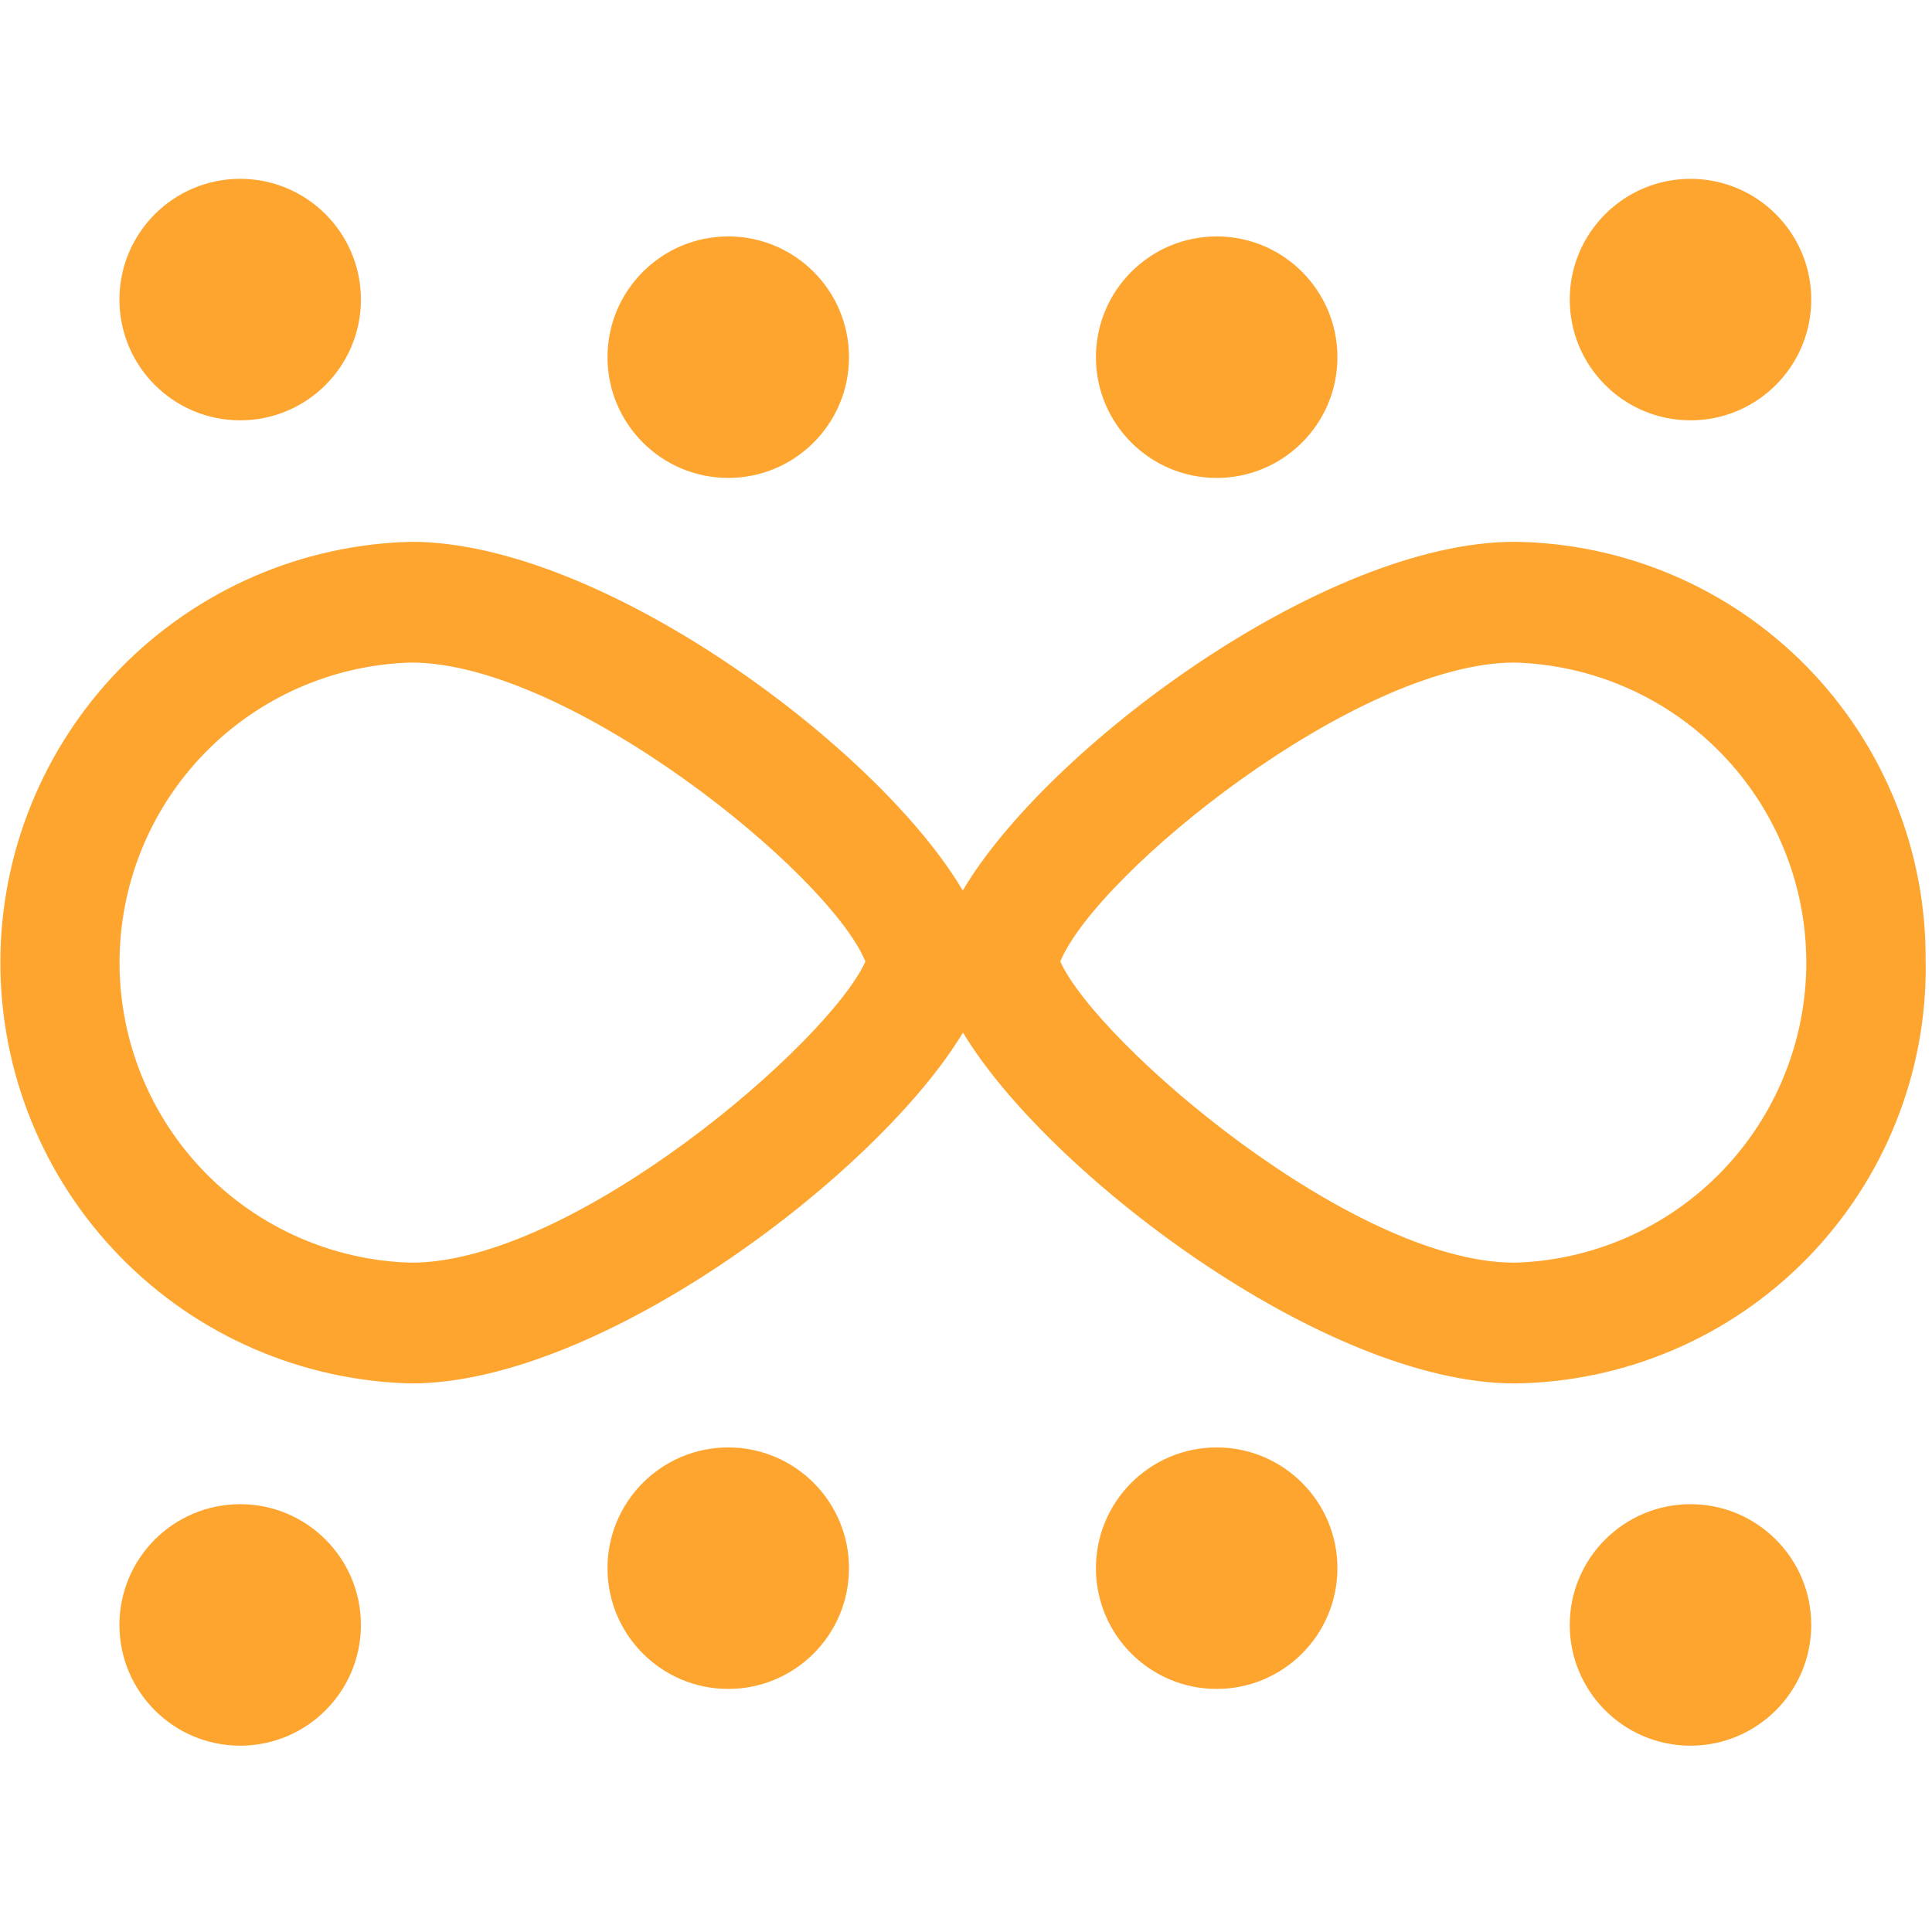
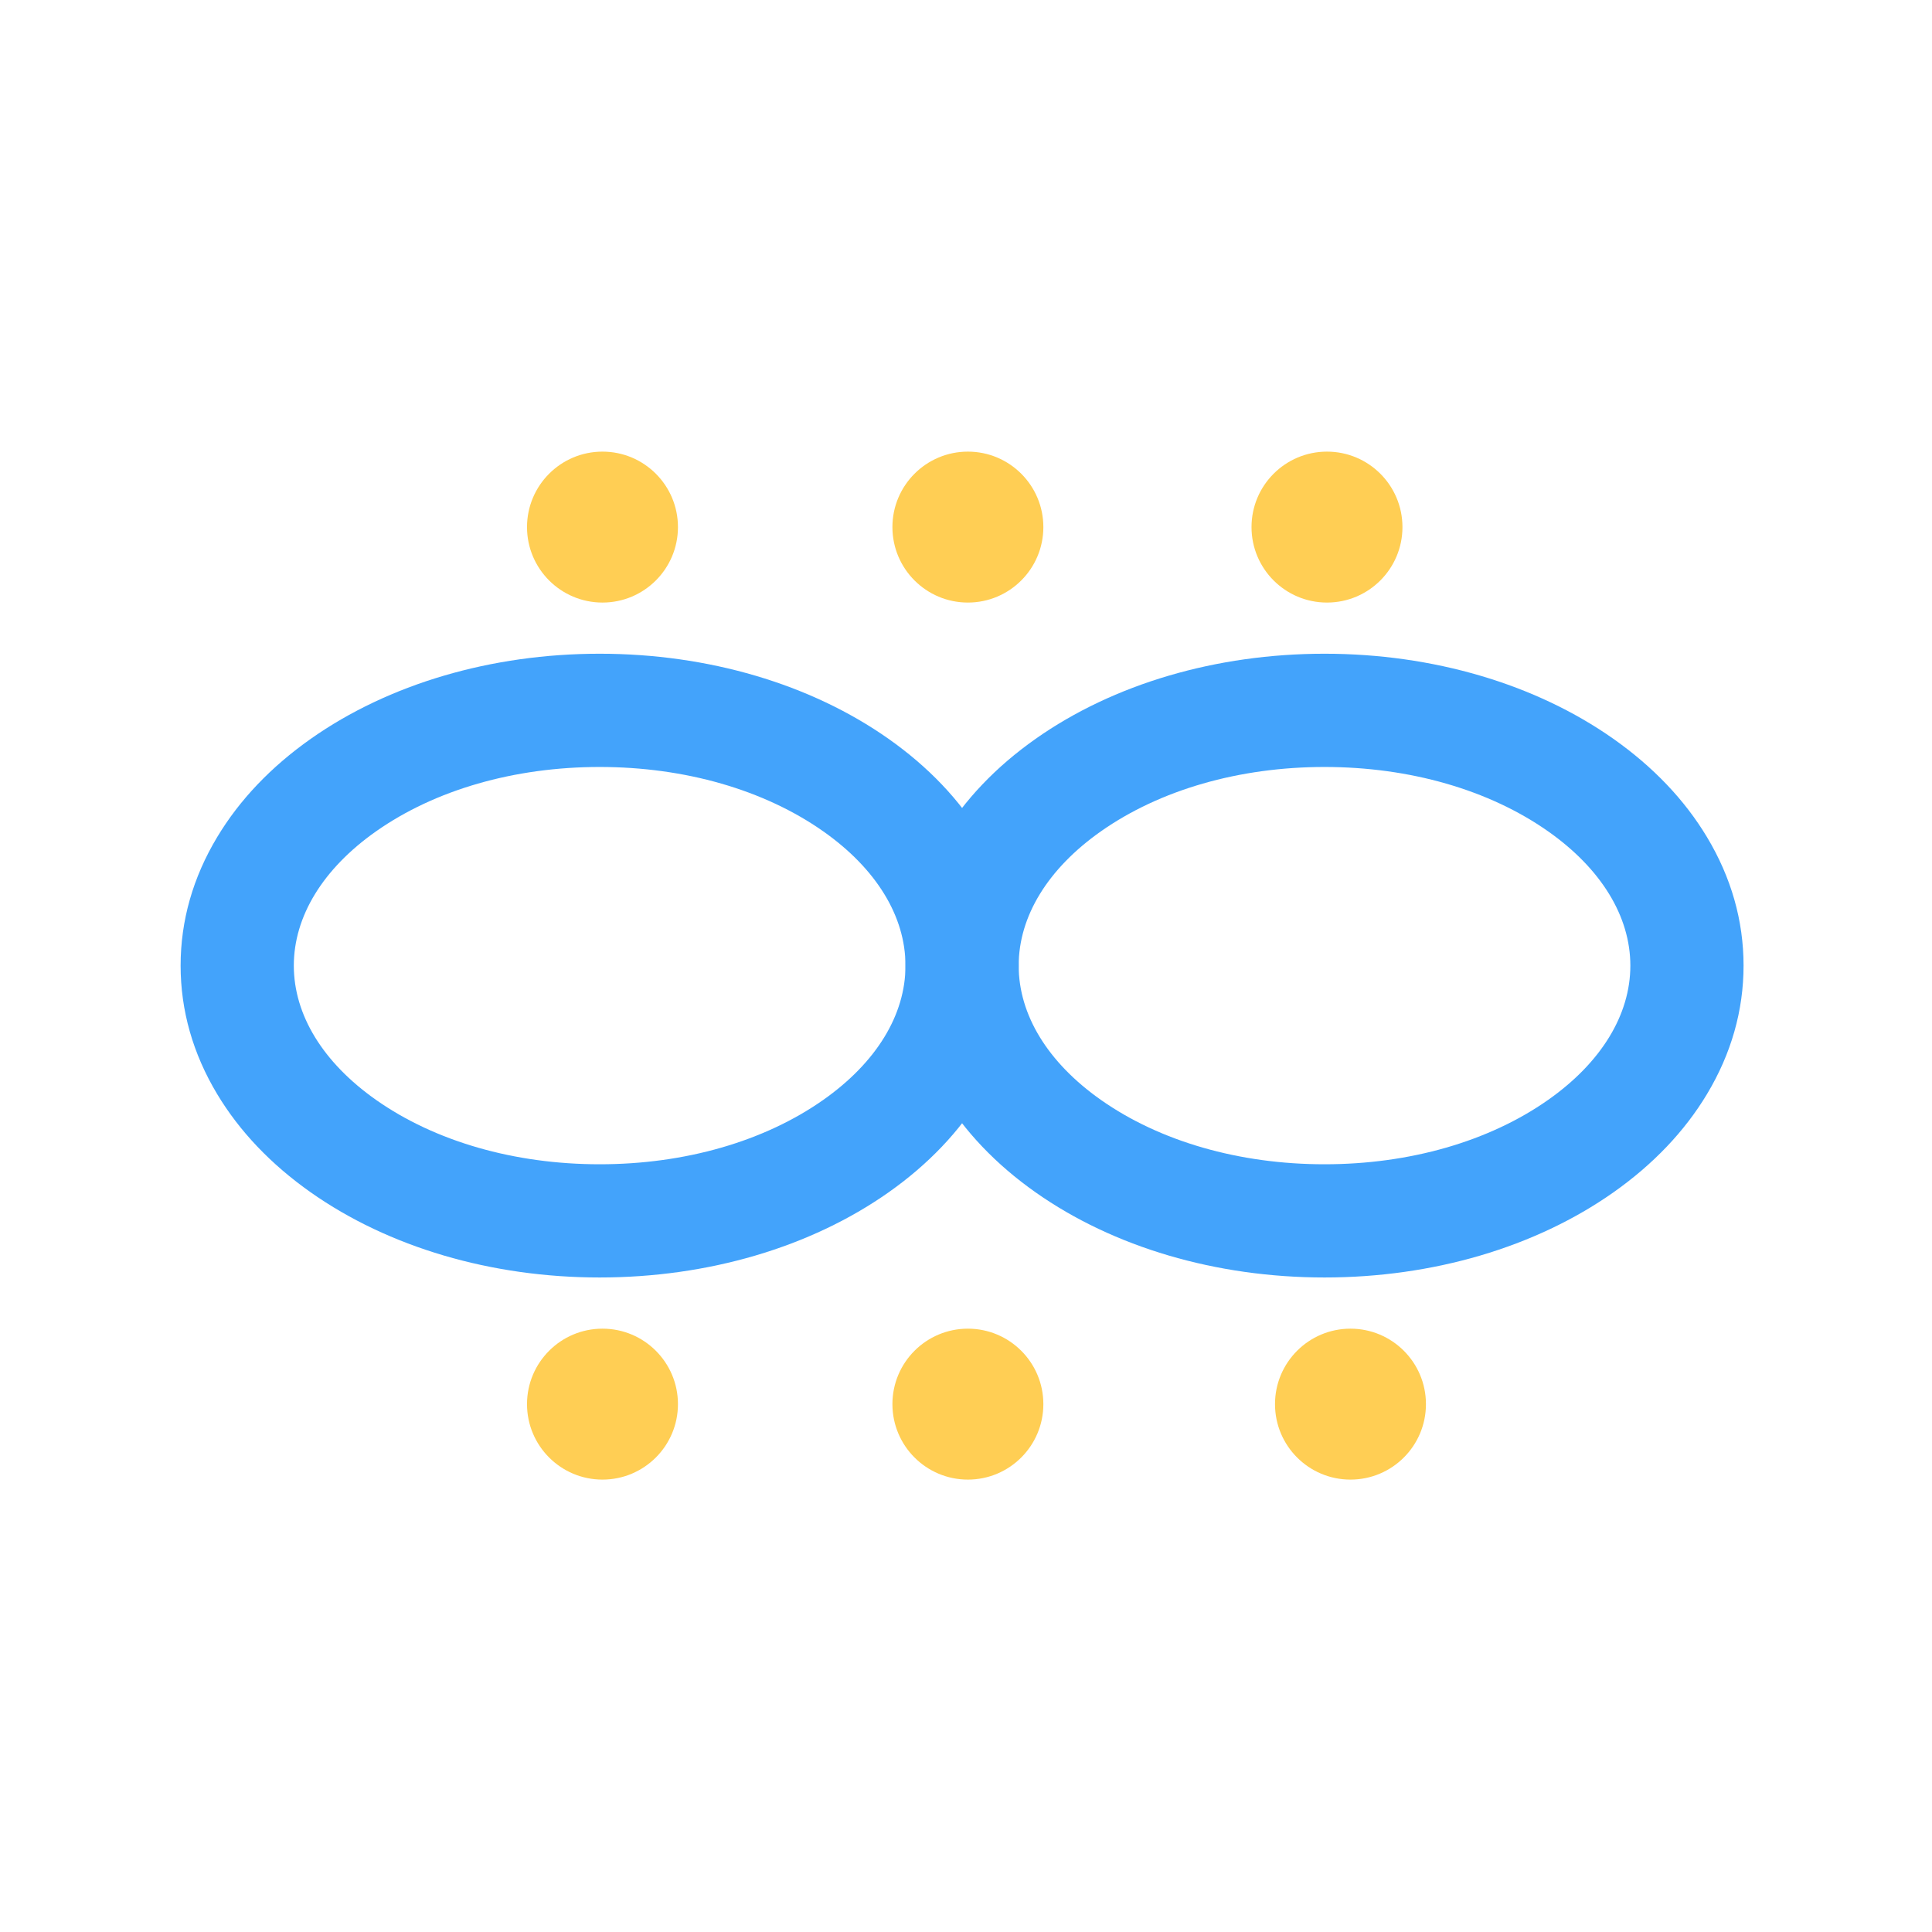
- <svg xmlns="http://www.w3.org/2000/svg" width="16" height="16" viewBox="0 0 16 16" fill="none">
-   <path d="M15.947 7.972C15.958 7.058 15.605 6.178 14.967 5.525C14.328 4.871 13.457 4.498 12.543 4.487C10.962 4.487 8.667 6.199 7.973 7.375C7.282 6.2 4.987 4.487 3.406 4.487C2.496 4.509 1.631 4.886 0.995 5.537C0.359 6.188 0.003 7.062 0.003 7.972C0.003 8.882 0.359 9.756 0.995 10.407C1.631 11.059 2.496 11.435 3.406 11.457C4.986 11.457 7.282 9.707 7.975 8.551C8.668 9.707 10.963 11.457 12.544 11.457C13.457 11.446 14.329 11.073 14.968 10.419C15.606 9.766 15.959 8.886 15.948 7.972H15.947ZM3.405 10.457C2.758 10.439 2.144 10.169 1.693 9.705C1.242 9.241 0.99 8.619 0.99 7.972C0.99 7.325 1.242 6.703 1.693 6.239C2.144 5.775 2.758 5.505 3.405 5.487C4.714 5.487 6.867 7.232 7.167 7.963C6.861 8.638 4.749 10.457 3.405 10.457ZM12.543 10.457C11.198 10.457 9.086 8.637 8.781 7.963C9.081 7.233 11.233 5.487 12.543 5.487C13.19 5.505 13.804 5.775 14.255 6.239C14.706 6.703 14.959 7.325 14.959 7.972C14.959 8.619 14.706 9.241 14.255 9.705C13.804 10.169 13.19 10.439 12.543 10.457Z" fill="#FEA530" />
-   <path d="M2.989 2.481C2.989 3.033 2.541 3.481 1.989 3.481C1.437 3.481 0.989 3.033 0.989 2.481C0.989 1.929 1.437 1.481 1.989 1.481C2.541 1.481 2.989 1.929 2.989 2.481Z" fill="#FEA530" />
-   <path d="M7.031 2.958C7.031 3.51 6.583 3.958 6.031 3.958C5.479 3.958 5.031 3.51 5.031 2.958C5.031 2.406 5.479 1.958 6.031 1.958C6.583 1.958 7.031 2.406 7.031 2.958Z" fill="#FEA530" />
-   <path d="M10.076 3.958C10.628 3.958 11.076 3.51 11.076 2.958C11.076 2.406 10.628 1.958 10.076 1.958C9.524 1.958 9.076 2.406 9.076 2.958C9.076 3.51 9.524 3.958 10.076 3.958Z" fill="#FEA530" />
-   <path d="M7.031 12.987C7.031 13.539 6.583 13.987 6.031 13.987C5.479 13.987 5.031 13.539 5.031 12.987C5.031 12.435 5.479 11.987 6.031 11.987C6.583 11.987 7.031 12.435 7.031 12.987Z" fill="#FEA530" />
-   <path d="M10.076 13.987C10.628 13.987 11.076 13.539 11.076 12.987C11.076 12.435 10.628 11.987 10.076 11.987C9.524 11.987 9.076 12.435 9.076 12.987C9.076 13.539 9.524 13.987 10.076 13.987Z" fill="#FEA530" />
-   <path d="M15 2.481C15 3.033 14.552 3.481 14 3.481C13.448 3.481 13 3.033 13 2.481C13 1.929 13.448 1.481 14 1.481C14.552 1.481 15 1.929 15 2.481Z" fill="#FEA530" />
-   <path d="M1.989 14.457C2.541 14.457 2.989 14.009 2.989 13.457C2.989 12.905 2.541 12.457 1.989 12.457C1.437 12.457 0.989 12.905 0.989 13.457C0.989 14.009 1.437 14.457 1.989 14.457Z" fill="#FEA530" />
-   <path d="M15 13.457C15 14.009 14.552 14.457 14 14.457C13.448 14.457 13 14.009 13 13.457C13 12.905 13.448 12.457 14 12.457C14.552 12.457 15 12.905 15 13.457Z" fill="#FEA530" />
+ <svg xmlns="http://www.w3.org/2000/svg" class="icon" width="200px" height="200.00px" viewBox="0 0 1024 1024" version="1.1">
+   <path d="M317.83 677.09c-57.44 0-111.81-16.02-153.11-45.1-21.08-14.85-37.77-32.37-49.61-52.09-12.86-21.41-19.38-44.33-19.38-68.11s6.52-46.7 19.38-68.11c11.84-19.72 28.53-37.24 49.61-52.09 41.29-29.08 95.67-45.1 153.11-45.1 57.44 0 111.81 16.02 153.11 45.1 21.08 14.85 37.77 32.37 49.61 52.09 12.86 21.41 19.38 44.32 19.38 68.11s-6.52 46.7-19.38 68.11c-11.84 19.71-28.53 37.24-49.61 52.09-41.3 29.08-95.67 45.1-153.11 45.1z m0-270.58c-45.18 0-87.29 12.13-118.56 34.15-28.08 19.77-43.54 45.04-43.54 71.14s15.46 51.37 43.54 71.14c31.27 22.02 73.38 34.15 118.56 34.15s87.29-12.13 118.56-34.15c28.08-19.77 43.54-45.04 43.54-71.14s-15.46-51.36-43.54-71.14c-31.28-22.02-73.38-34.15-118.56-34.15z" fill="#43A3FB" />
+   <path d="M702.02 677.09c-57.44 0-111.81-16.02-153.11-45.1-21.08-14.85-37.77-32.37-49.61-52.09-12.86-21.41-19.38-44.33-19.38-68.11s6.52-46.7 19.38-68.11c11.84-19.72 28.53-37.24 49.61-52.09 41.29-29.08 95.67-45.1 153.11-45.1s111.81 16.02 153.11 45.1c21.08 14.85 37.77 32.37 49.61 52.09 12.86 21.41 19.38 44.32 19.38 68.11s-6.52 46.7-19.38 68.11c-11.84 19.71-28.53 37.24-49.61 52.09-41.3 29.08-95.67 45.1-153.11 45.1z m0-270.58c-45.18 0-87.29 12.13-118.56 34.15-28.08 19.77-43.54 45.04-43.54 71.14s15.46 51.37 43.54 71.14c31.27 22.02 73.38 34.15 118.56 34.15s87.29-12.13 118.56-34.15c28.08-19.77 43.54-45.04 43.54-71.14s-15.46-51.36-43.54-71.14c-31.28-22.02-73.38-34.15-118.56-34.15z" fill="#43A3FB" />
+   <path d="M319.33 279.37m-40 0a40 40 0 1 0 80 0 40 40 0 1 0-80 0Z" fill="#FFCE54" />
+   <path d="M513 279.37m-40 0a40 40 0 1 0 80 0 40 40 0 1 0-80 0Z" fill="#FFCE54" />
+   <path d="M703.33 279.37m-40 0a40 40 0 1 0 80 0 40 40 0 1 0-80 0Z" fill="#FFCE54" />
+   <path d="M319.33 744.22m-40 0a40 40 0 1 0 80 0 40 40 0 1 0-80 0Z" fill="#FFCE54" />
+   <path d="M513 744.22m-40 0a40 40 0 1 0 80 0 40 40 0 1 0-80 0Z" fill="#FFCE54" />
+   <path d="M715.78 744.22m-40 0a40 40 0 1 0 80 0 40 40 0 1 0-80 0Z" fill="#FFCE54" />
</svg>
